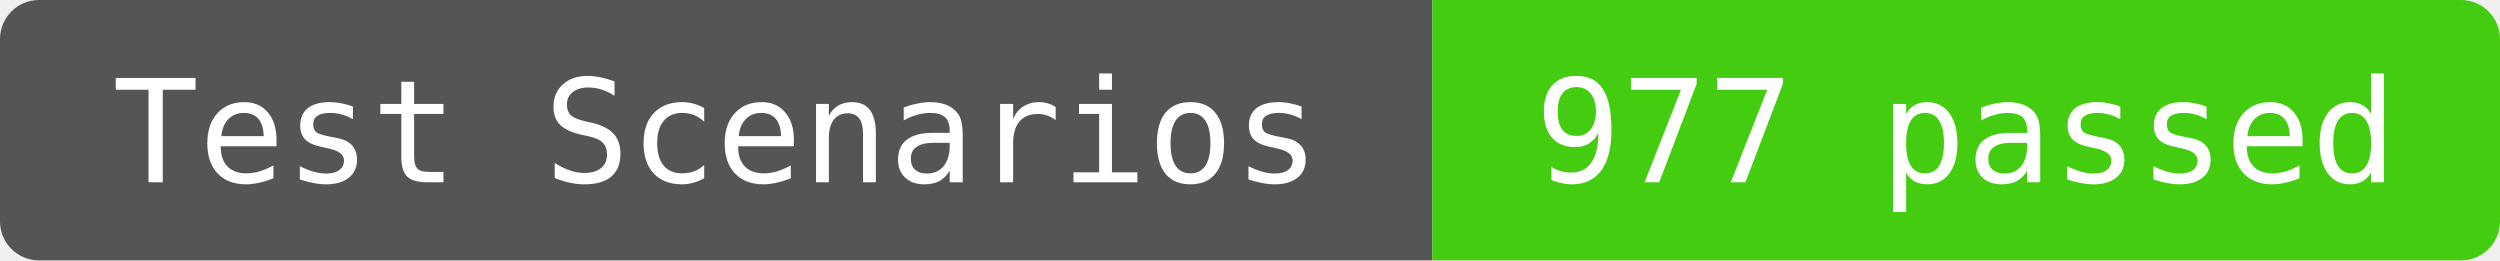
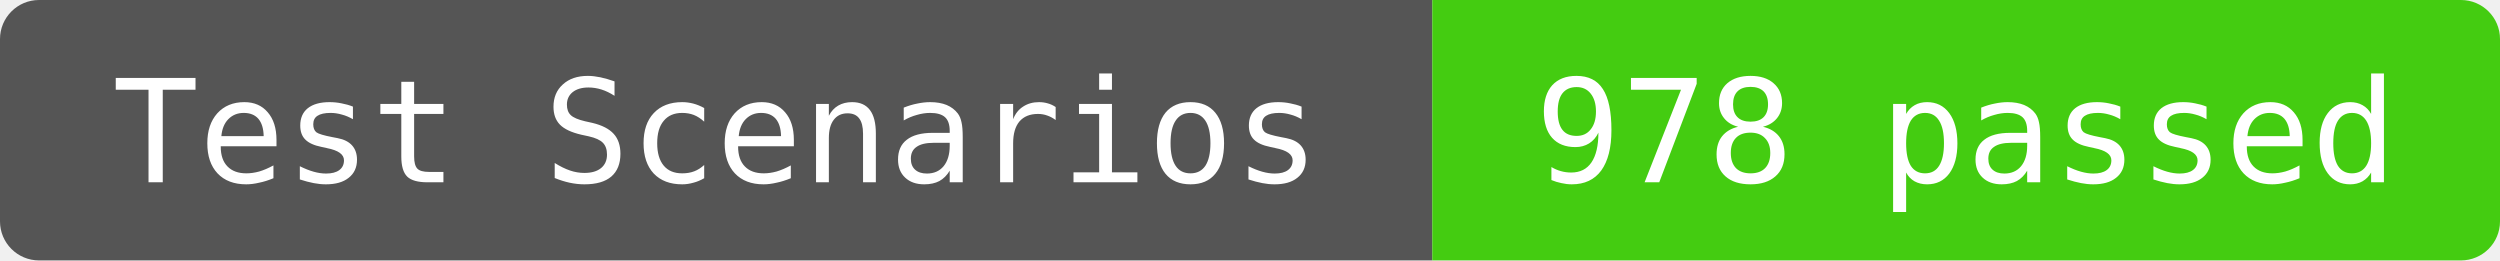
- <svg xmlns="http://www.w3.org/2000/svg" width="192" height="20" role="img" aria-label="Test Scenarios: 977 passed">
+ <svg xmlns="http://www.w3.org/2000/svg" width="192" height="20" role="img" aria-label="Test Scenarios: 978 passed">
  <clipPath id="round">
    <rect width="192" height="20" rx="3" />
  </clipPath>
  <g clip-path="url(#round)">
    <rect width="110" height="20" fill="#555" />
    <rect x="110" width="82" height="20" fill="#4c1" />
  </g>
  <g fill="#fff" text-anchor="middle" font-family="DejaVu Sans Mono,monospace" font-size="11">
    <text x="55" y="14">Test Scenarios</text>
-     <text x="151" y="14">977 passed</text>
+     <text x="151" y="14">978 passed</text>
  </g>
</svg>
